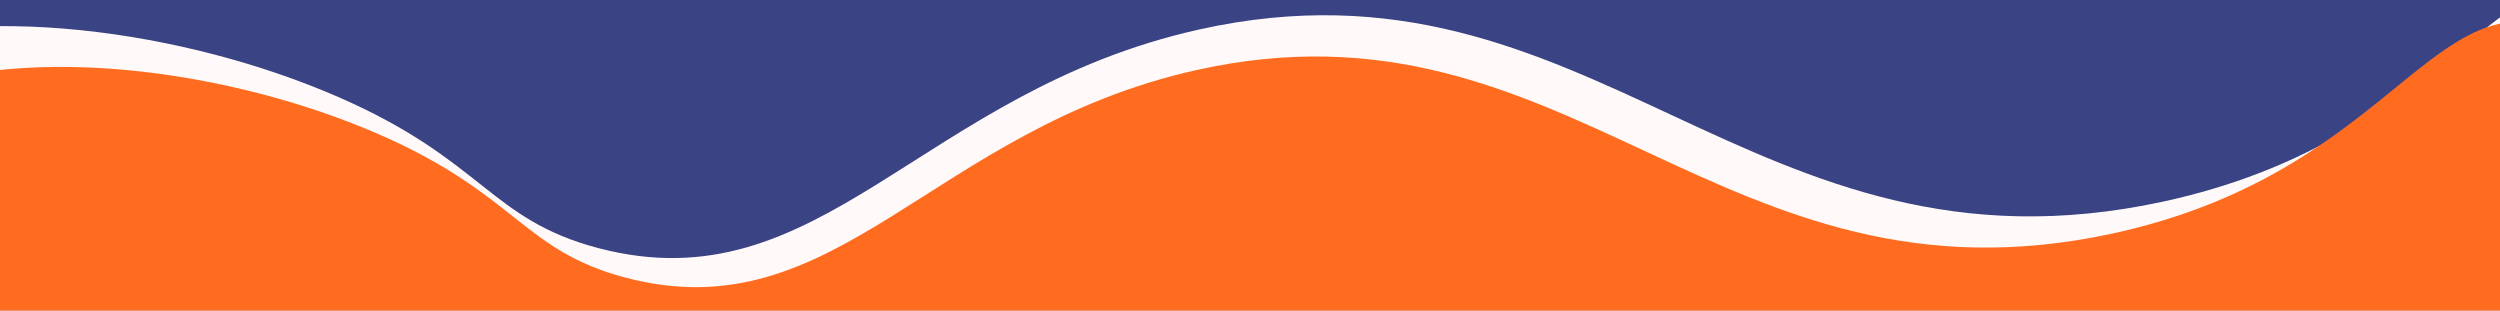
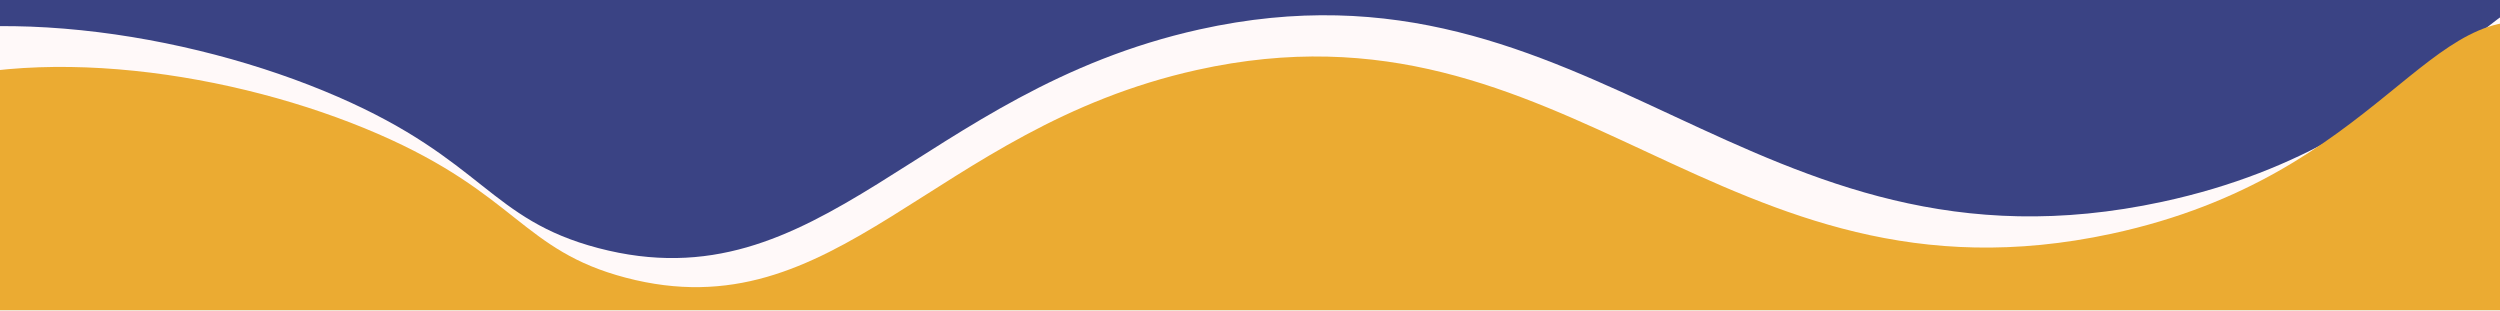
- <svg xmlns="http://www.w3.org/2000/svg" viewBox="559.94 1514.56 2560 318" preserveAspectRatio="none">
+ <svg xmlns="http://www.w3.org/2000/svg" viewBox="0 0 2560 318" fill="none" preserveAspectRatio="none">
+   <g clip-path="url(#clip0_83_12)">
+     <mask id="mask0_83_12" style="mask-type:luminance" maskUnits="userSpaceOnUse" x="0" y="0" width="2560" height="318">
+       <path d="M2560 0H0V318H2560V0Z" fill="white" />
+     </mask>
+     <g mask="url(#mask0_83_12)">
+       <path d="M2565.73 -1514.56H-6.271V11379H2565.73V-1514.56Z" fill="#3A4384" />
+       <path d="M-175.171 55.941C-26.871 -1.16 191.629 32.041 345.729 99.04C495.329 164.04 501.229 224.74 612.629 254.04C840.329 313.94 942.329 93.64 1228.23 30.14C1631.23 -59.36 1792.13 297.54 2214.13 206.64C2507.13 143.54 2555.43 -55.66 2687.73 -17.259C3049.83 87.941 3024.13 1678.44 2653.33 1782.34C2536.73 1815.04 2457.33 1680.74 2205.63 1666.14C1955.53 1651.64 1931.03 1792.04 1667.53 1825.44C1328.53 1868.44 1242.53 1666.84 853.829 1713.54C692.629 1732.94 719.629 1766.14 496.529 1799.64C307.929 1827.94 81.129 1859.04 -144.971 1747.94C-149.571 1745.64 -247.571 1696.84 -321.471 1627.44C-699.571 1272.14 -611.271 223.84 -175.171 55.941Z" fill="#FFF9F9" />
+       <path d="M-107.771 96.239C33.129 42.039 240.629 73.539 387.129 137.139C529.229 198.839 534.929 256.539 640.729 284.339C857.029 341.239 953.929 131.939 1225.63 71.639C1608.43 -13.361 1761.33 325.639 2162.23 239.339C2440.63 179.339 2486.43 -9.861 2612.13 26.639C2956.13 126.639 2931.73 1637.54 2579.43 1736.24C2468.63 1767.24 2393.23 1639.74 2154.13 1625.84C1916.53 1612.04 1893.23 1745.44 1642.93 1777.14C1320.83 1817.94 1239.13 1626.44 869.929 1670.84C716.729 1689.24 742.429 1720.84 530.429 1752.64C351.229 1779.54 135.829 1809.14 -78.971 1703.54C-83.371 1701.44 -176.471 1655.04 -246.671 1589.04C-606.071 1251.54 -522.171 255.739 -107.771 96.239Z" fill="#EBAB32" />
+     </g>
+   </g>
  <defs>
-     <style>.cls-1{fill:none;}.cls-2{clip-path:url(#clip-path);}.cls-3{fill:#3a4384;}.cls-4{fill:#fff9f9;}.cls-5{fill:#ff6c1f;}</style>
-     <clipPath id="clip-path">
-       <rect class="cls-1" x="559.94" y="1514.56" width="2560" height="318" />
+     <clipPath id="clip0_83_12">
+       <rect width="2560" height="318" fill="white" />
    </clipPath>
  </defs>
-   <g id="Layer_2" data-name="Layer 2">
-     <g id="Layer_1-2" data-name="Layer 1">
-       <g class="cls-2">
-         <rect class="cls-3" x="553.67" width="2572" height="12893.56" />
-         <path class="cls-4" d="M384.77,1570.5c148.3-57.1,366.8-23.9,520.9,43.1,149.6,65,155.5,125.7,266.9,155,227.7,59.9,329.7-160.4,615.6-223.9,403-89.5,563.9,267.4,985.9,176.5,293-63.1,341.3-262.3,473.6-223.9,362.1,105.2,336.4,1695.7-34.4,1799.6-116.6,32.7-196-101.6-447.7-116.2-250.1-14.5-274.6,125.9-538.1,159.3-339,43-425-158.6-813.7-111.9-161.2,19.4-134.2,52.6-357.3,86.1-188.6,28.3-415.4,59.4-641.5-51.7-4.6-2.3-102.6-51.1-176.5-120.5C-139.63,2786.7-51.33,1738.4,384.77,1570.5Z" />
-         <path class="cls-5" d="M452.17,1610.8c140.9-54.2,348.4-22.7,494.9,40.9,142.1,61.7,147.8,119.4,253.6,147.2,216.3,56.9,313.2-152.4,584.9-212.7,382.8-85,535.7,254,936.6,167.7,278.4-60,324.2-249.2,449.9-212.7,344,100,319.6,1610.9-32.7,1709.6-110.8,31-186.2-96.5-425.3-110.4-237.6-13.8-260.9,119.6-511.2,151.3-322.1,40.8-403.8-150.7-773-106.3-153.2,18.4-127.5,50-339.5,81.8-179.2,26.9-394.6,56.5-609.4-49.1-4.4-2.1-97.5-48.5-167.7-114.5C-46.13,2766.1,37.77,1770.3,452.17,1610.8Z" />
-       </g>
-     </g>
-   </g>
</svg>
